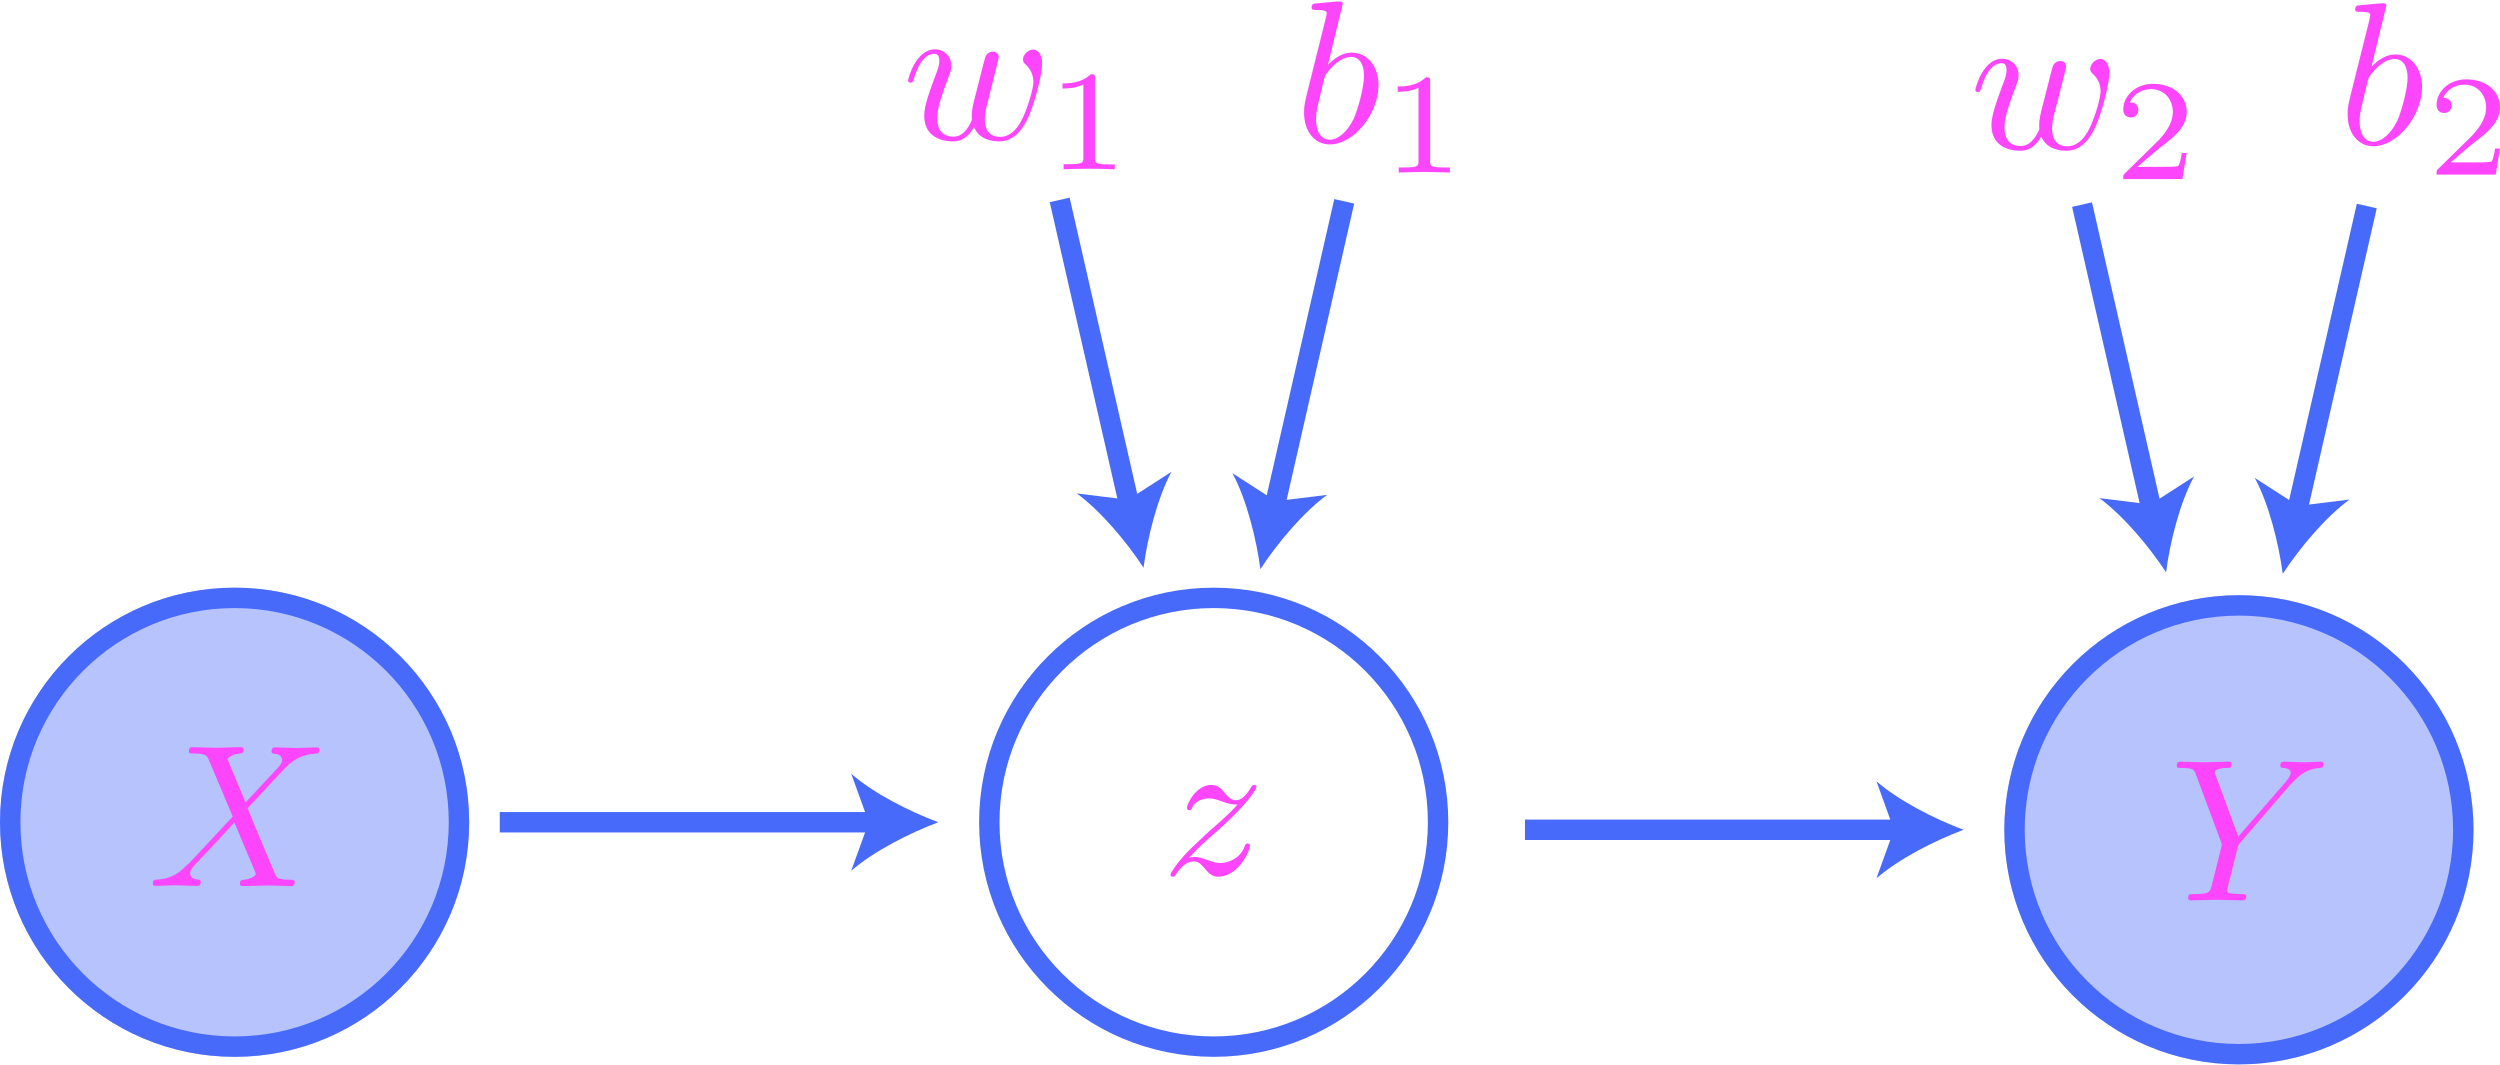
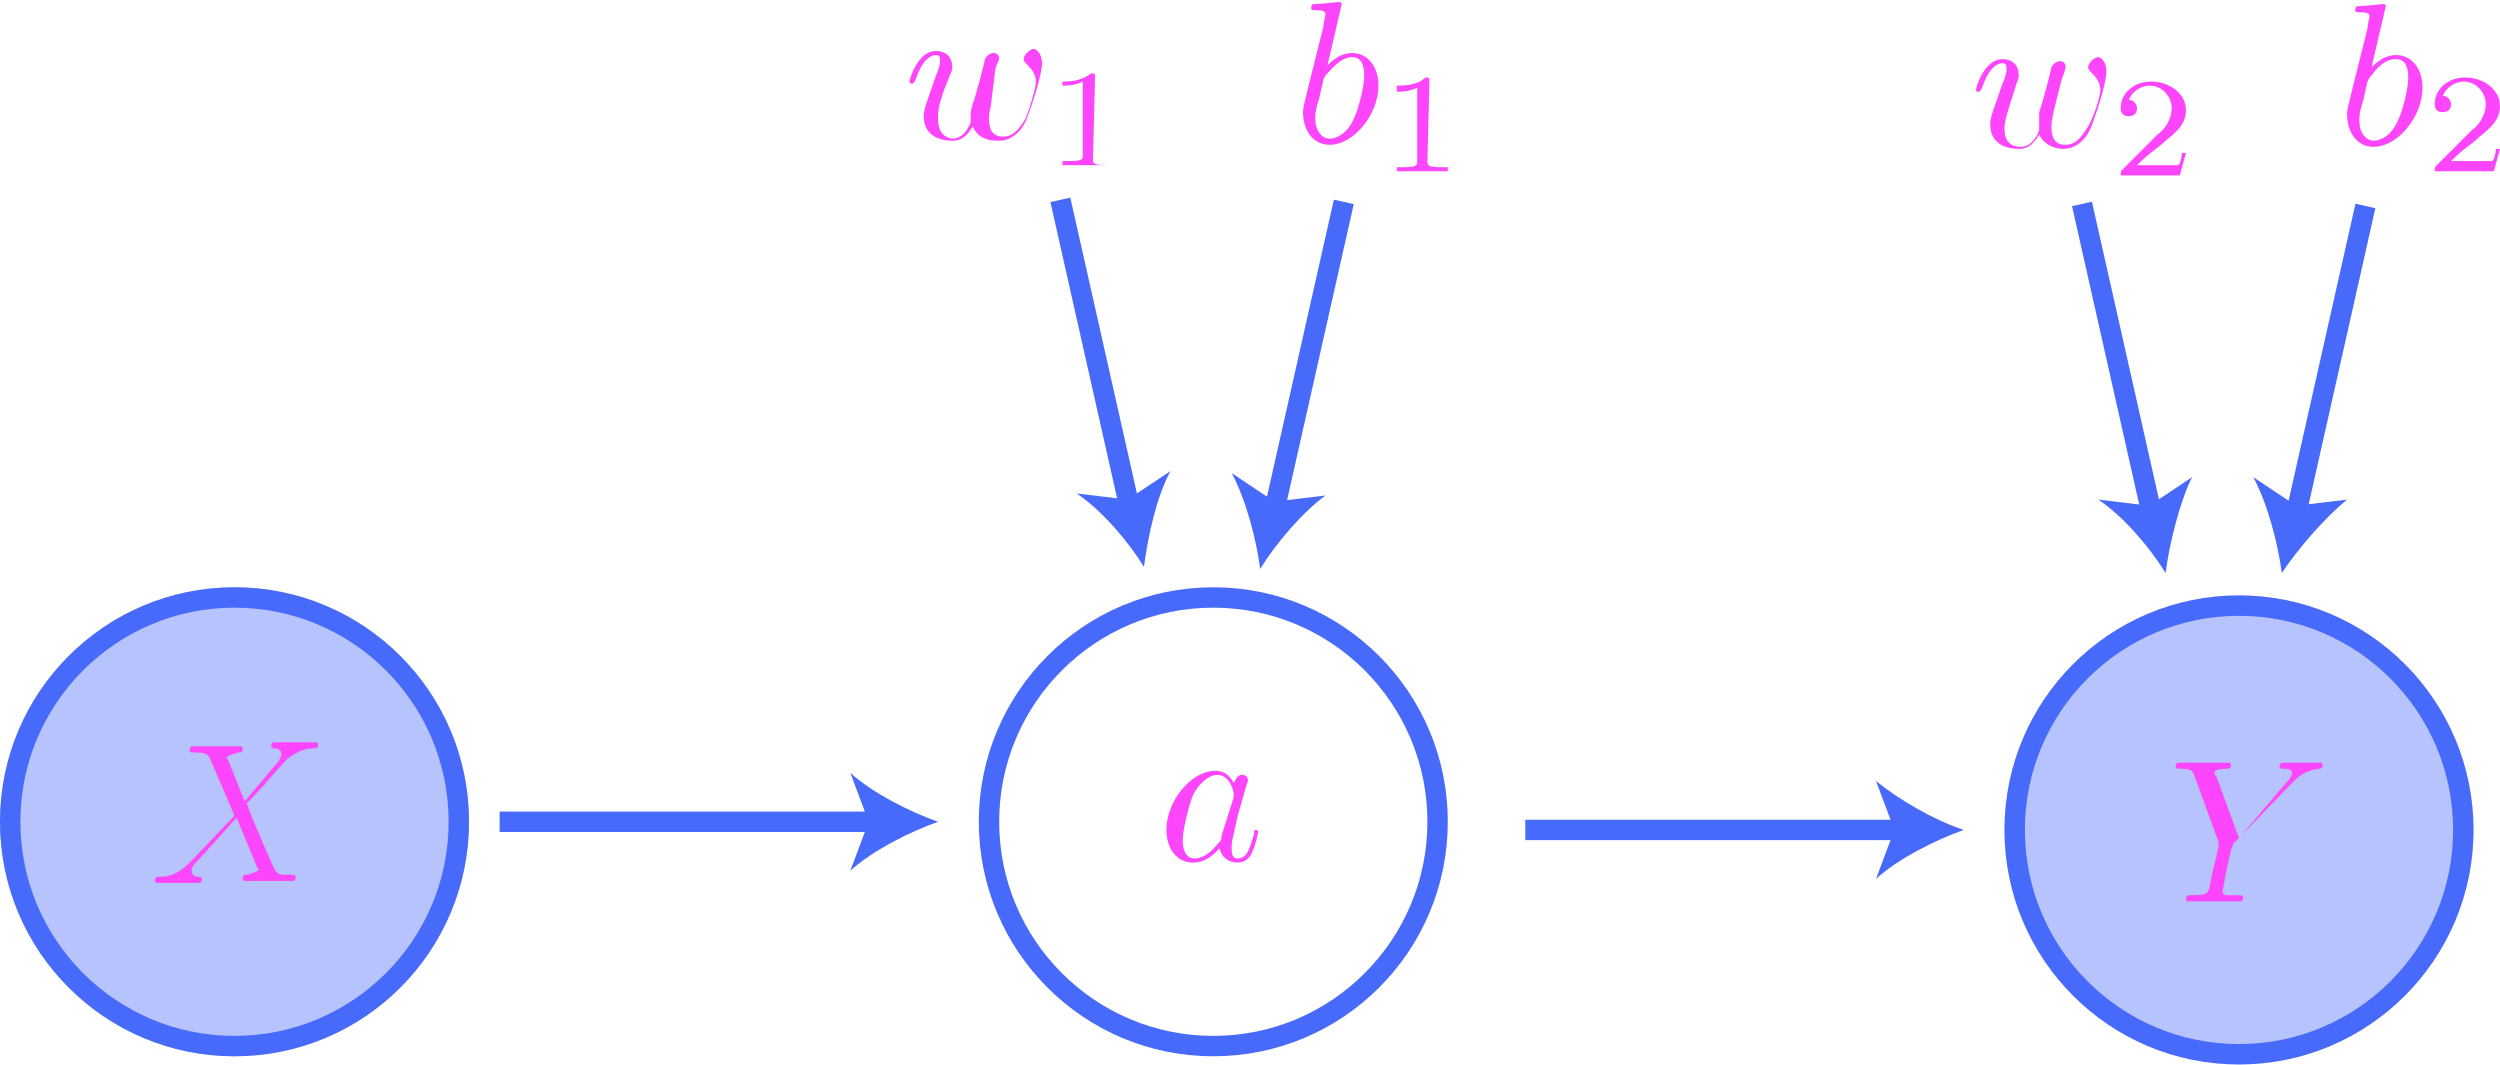
- <svg xmlns="http://www.w3.org/2000/svg" version="1.1" id="Layer_1" x="0px" y="0px" viewBox="0 0 122.56 52.18" style="enable-background:new 0 0 122.56 52.18;" xml:space="preserve">
+ <svg xmlns="http://www.w3.org/2000/svg" version="1.1" id="Layer_1" x="0px" y="0px" viewBox="0 0 122.6 52.2" style="enable-background:new 0 0 122.6 52.2;" xml:space="preserve">
  <style type="text/css">
- 	.st0{opacity:0.4;fill:#486AFB;stroke:#486AFB;stroke-miterlimit:10;}
+ 	.st0{opacity:0.4;fill:#486AFB;stroke:#486AFB;stroke-miterlimit:10;enable-background:new    ;}
	.st1{fill:none;stroke:#486AFB;stroke-miterlimit:10;}
	.st2{fill:#486AFB;}
	.st3{fill:#FD46FC;}
</style>
-   <circle class="st0" cx="11.5" cy="40.31" r="11" />
-   <circle class="st1" cx="11.5" cy="40.31" r="11" />
-   <circle class="st1" cx="59.5" cy="40.31" r="11" />
+   <circle class="st0" cx="11.5" cy="40.3" r="11" />
+   <circle class="st1" cx="11.5" cy="40.3" r="11" />
+   <circle class="st1" cx="59.5" cy="40.3" r="11" />
  <g>
    <g>
-       <line class="st1" x1="24.5" y1="40.31" x2="42.98" y2="40.31" />
+       <line class="st1" x1="24.5" y1="40.3" x2="43" y2="40.3" />
      <g>
-         <path class="st2" d="M46,40.31c-1.42,0.53-3.18,1.43-4.27,2.38l0.86-2.38l-0.86-2.38C42.82,38.89,44.58,39.78,46,40.31z" />
+         <path class="st2" d="M46,40.3c-1.4,0.5-3.2,1.4-4.3,2.4l0.9-2.4l-0.9-2.4C42.8,38.9,44.6,39.8,46,40.3z" />
      </g>
    </g>
  </g>
-   <circle class="st0" cx="109.76" cy="40.68" r="11" />
-   <path class="st3" d="M112.27,38.48l0.14-0.14c0.3-0.3,0.63-0.64,1.3-0.69c0.11-0.01,0.2-0.01,0.2-0.19c0-0.08-0.05-0.12-0.13-0.12  c-0.26,0-0.55,0.03-0.81,0.03c-0.33,0-0.68-0.03-0.99-0.03c-0.06,0-0.19,0-0.19,0.19c0,0.11,0.1,0.12,0.15,0.12  c0.07,0,0.36,0.02,0.36,0.23c0,0.17-0.23,0.43-0.27,0.48l-2.3,2.65l-1.09-2.95c-0.06-0.14-0.06-0.16-0.06-0.17  c0-0.24,0.49-0.24,0.59-0.24c0.14,0,0.24,0,0.24-0.2c0-0.11-0.12-0.11-0.15-0.11c-0.28,0-0.97,0.03-1.25,0.03  c-0.25,0-0.86-0.03-1.11-0.03c-0.06,0-0.19,0-0.19,0.2c0,0.11,0.1,0.11,0.23,0.11c0.6,0,0.64,0.09,0.72,0.34l1.22,3.27  c0.01,0.03,0.04,0.14,0.04,0.17c0,0.03-0.4,1.63-0.45,1.81c-0.13,0.55-0.14,0.58-0.93,0.59c-0.19,0-0.27,0-0.27,0.2  c0,0.11,0.12,0.11,0.14,0.11c0.28,0,0.97-0.03,1.25-0.03c0.28,0,0.99,0.03,1.27,0.03c0.07,0,0.19,0,0.19-0.2  c0-0.11-0.09-0.11-0.28-0.11c-0.02,0-0.21,0-0.38-0.02c-0.21-0.02-0.27-0.04-0.27-0.16c0-0.07,0.09-0.42,0.14-0.62l0.35-1.4  c0.05-0.19,0.06-0.22,0.14-0.31L112.27,38.48" />
-   <circle class="st1" cx="109.76" cy="40.68" r="11" />
+   <circle class="st0" cx="109.8" cy="40.7" r="11" />
+   <path class="st3" d="M112.3,38.5l0.1-0.1c0.3-0.3,0.6-0.6,1.3-0.7c0.1,0,0.2,0,0.2-0.2c0-0.1-0.1-0.1-0.1-0.1c-0.3,0-0.6,0-0.8,0  c-0.3,0-0.7,0-1,0c-0.1,0-0.2,0-0.2,0.2c0,0.1,0.1,0.1,0.2,0.1c0.1,0,0.4,0,0.4,0.2c0,0.2-0.2,0.4-0.3,0.5l-2.3,2.7l-1.1-3  c-0.1-0.1-0.1-0.2-0.1-0.2c0-0.2,0.5-0.2,0.6-0.2c0.1,0,0.2,0,0.2-0.2c0-0.1-0.1-0.1-0.2-0.1c-0.3,0-1,0-1.2,0c-0.2,0-0.9,0-1.1,0  c-0.1,0-0.2,0-0.2,0.2c0,0.1,0.1,0.1,0.2,0.1c0.6,0,0.6,0.1,0.7,0.3l1.2,3.3c0,0,0,0.1,0,0.2s-0.4,1.6-0.4,1.8  c-0.1,0.5-0.1,0.6-0.9,0.6c-0.2,0-0.3,0-0.3,0.2c0,0.1,0.1,0.1,0.1,0.1c0.3,0,1,0,1.2,0s1,0,1.3,0c0.1,0,0.2,0,0.2-0.2  c0-0.1-0.1-0.1-0.3-0.1c0,0-0.2,0-0.4,0c-0.2,0-0.3,0-0.3-0.2c0-0.1,0.1-0.4,0.1-0.6l0.3-1.4c0.1-0.2,0.1-0.2,0.1-0.3L112.3,38.5" />
+   <circle class="st1" cx="109.8" cy="40.7" r="11" />
  <g>
    <g>
-       <line class="st1" x1="74.76" y1="40.68" x2="93.24" y2="40.68" />
+       <line class="st1" x1="74.8" y1="40.7" x2="93.2" y2="40.7" />
      <g>
-         <path class="st2" d="M96.26,40.68c-1.42,0.53-3.18,1.43-4.27,2.38l0.86-2.38l-0.86-2.38C93.08,39.25,94.84,40.15,96.26,40.68z" />
+         <path class="st2" d="M96.3,40.7c-1.4,0.5-3.2,1.4-4.3,2.4l0.9-2.4L92,38.3C93.1,39.2,94.8,40.2,96.3,40.7z" />
      </g>
    </g>
  </g>
  <g>
    <g>
-       <line class="st1" x1="51.95" y1="9.8" x2="55.39" y2="24.88" />
+       <line class="st1" x1="52" y1="9.8" x2="55.4" y2="24.9" />
      <g>
-         <path class="st2" d="M56.06,27.83c-0.83-1.27-2.1-2.78-3.27-3.64l2.51,0.31l2.13-1.37C56.74,24.41,56.26,26.33,56.06,27.83z" />
+         <path class="st2" d="M56.1,27.8c-0.8-1.3-2.1-2.8-3.3-3.6l2.5,0.3l2.1-1.4C56.7,24.4,56.3,26.3,56.1,27.8z" />
      </g>
    </g>
  </g>
  <g>
    <g>
-       <line class="st1" x1="65.9" y1="9.87" x2="62.46" y2="24.96" />
+       <line class="st1" x1="65.9" y1="9.9" x2="62.5" y2="25" />
      <g>
-         <path class="st2" d="M61.79,27.9c-0.2-1.5-0.68-3.42-1.37-4.7l2.13,1.37l2.51-0.31C63.89,25.12,62.62,26.63,61.79,27.9z" />
+         <path class="st2" d="M61.8,27.9c-0.2-1.5-0.7-3.4-1.4-4.7l2.1,1.4l2.5-0.3C63.9,25.1,62.6,26.6,61.8,27.9z" />
      </g>
    </g>
  </g>
  <g>
    <g>
-       <line class="st1" x1="102.07" y1="10.03" x2="105.51" y2="25.12" />
+       <line class="st1" x1="102.1" y1="10" x2="105.5" y2="25.1" />
      <g>
-         <path class="st2" d="M106.19,28.06c-0.83-1.27-2.1-2.78-3.27-3.64l2.51,0.31l2.13-1.37C106.87,24.64,106.38,26.56,106.19,28.06z" />
+         <path class="st2" d="M106.2,28.1c-0.8-1.3-2.1-2.8-3.3-3.6l2.5,0.3l2.1-1.4C106.9,24.6,106.4,26.6,106.2,28.1z" />
      </g>
    </g>
  </g>
  <g>
    <g>
-       <line class="st1" x1="116.03" y1="10.1" x2="112.58" y2="25.19" />
+       <line class="st1" x1="116" y1="10.1" x2="112.6" y2="25.2" />
      <g>
-         <path class="st2" d="M111.91,28.13c-0.2-1.5-0.68-3.42-1.37-4.7l2.13,1.37l2.51-0.31C114.01,25.35,112.74,26.86,111.91,28.13z" />
+         <path class="st2" d="M111.9,28.1c-0.2-1.5-0.7-3.4-1.4-4.7l2.1,1.4l2.5-0.3C114,25.4,112.7,26.9,111.9,28.1z" />
      </g>
    </g>
  </g>
-   <path class="st3" d="M116.06,4.03c0.06-0.22,0.06-0.24,0.15-0.35c0.49-0.65,0.93-0.79,1.19-0.79c0.36,0,0.63,0.3,0.63,0.93  c0,0.59-0.33,1.73-0.51,2.11c-0.33,0.67-0.78,1.02-1.17,1.02c-0.34,0-0.67-0.27-0.67-1c0-0.19,0-0.38,0.16-1L116.06,4.03   M116.99,0.27c0-0.01,0-0.11-0.13-0.11c-0.23,0-0.95,0.08-1.21,0.1c-0.08,0.01-0.19,0.02-0.19,0.2c0,0.12,0.09,0.12,0.24,0.12  c0.48,0,0.5,0.07,0.5,0.17c0,0.07-0.09,0.41-0.14,0.62l-0.81,3.24c-0.12,0.5-0.16,0.65-0.16,1c0,0.94,0.53,1.56,1.26,1.56  c1.17,0,2.39-1.48,2.39-2.91c0-0.9-0.53-1.59-1.32-1.59c-0.46,0-0.86,0.29-1.16,0.6L116.99,0.27z" />
-   <path class="st3" d="M122.56,7.28h-0.24c-0.02,0.15-0.09,0.57-0.18,0.64c-0.06,0.04-0.6,0.04-0.7,0.04h-1.29  c0.74-0.65,0.98-0.85,1.41-1.18c0.52-0.42,1-0.85,1-1.52c0-0.85-0.75-1.37-1.65-1.37c-0.87,0-1.46,0.61-1.46,1.26  c0,0.36,0.3,0.39,0.37,0.39c0.17,0,0.37-0.12,0.37-0.37c0-0.13-0.05-0.37-0.41-0.37c0.22-0.5,0.7-0.65,1.03-0.65  c0.7,0,1.07,0.55,1.07,1.12c0,0.61-0.44,1.1-0.66,1.35l-1.7,1.67c-0.07,0.06-0.07,0.08-0.07,0.27h2.9L122.56,7.28" />
-   <path class="st3" d="M12.04,39.34l-0.83-1.98c-0.03-0.08-0.05-0.12-0.05-0.13c0-0.06,0.17-0.25,0.59-0.29  c0.1-0.01,0.2-0.02,0.2-0.19c0-0.12-0.12-0.12-0.15-0.12c-0.41,0-0.83,0.03-1.25,0.03c-0.25,0-0.86-0.03-1.11-0.03  c-0.06,0-0.18,0-0.18,0.2c0,0.11,0.1,0.11,0.23,0.11c0.6,0,0.66,0.1,0.75,0.32l1.17,2.77l-2.1,2.25L9.17,42.4  c-0.49,0.53-0.95,0.69-1.46,0.72c-0.13,0.01-0.22,0.01-0.22,0.2c0,0.01,0,0.11,0.13,0.11c0.3,0,0.63-0.03,0.93-0.03  c0.37,0,0.75,0.03,1.11,0.03c0.06,0,0.18,0,0.18-0.2c0-0.1-0.1-0.11-0.12-0.11c-0.09-0.01-0.4-0.03-0.4-0.31  c0-0.16,0.15-0.32,0.27-0.45l1.01-1.07l0.89-0.97l1,2.38c0.04,0.11,0.05,0.12,0.05,0.14c0,0.08-0.19,0.25-0.58,0.29  c-0.11,0.01-0.2,0.02-0.2,0.19c0,0.12,0.11,0.12,0.15,0.12c0.28,0,0.98-0.03,1.25-0.03c0.25,0,0.85,0.03,1.1,0.03  c0.07,0,0.19,0,0.19-0.19c0-0.12-0.1-0.12-0.18-0.12c-0.67-0.01-0.69-0.04-0.85-0.44c-0.39-0.92-1.05-2.47-1.28-3.07  c0.67-0.7,1.72-1.88,2.04-2.16c0.29-0.24,0.67-0.48,1.26-0.51c0.13-0.01,0.22-0.01,0.22-0.2c0-0.01,0-0.11-0.13-0.11  c-0.3,0-0.63,0.03-0.93,0.03c-0.37,0-0.75-0.03-1.1-0.03c-0.06,0-0.19,0-0.19,0.2c0,0.07,0.05,0.1,0.12,0.11  c0.09,0.01,0.4,0.03,0.4,0.31c0,0.14-0.11,0.27-0.19,0.36L12.04,39.34" />
-   <path class="st3" d="M58.29,42.05c0.54-0.58,0.82-0.82,1.18-1.13c0-0.01,0.62-0.54,0.97-0.9c0.94-0.92,1.16-1.4,1.16-1.44  c0-0.1-0.09-0.1-0.11-0.1c-0.07,0-0.1,0.02-0.15,0.11c-0.3,0.48-0.51,0.64-0.75,0.64c-0.24,0-0.36-0.15-0.51-0.32  c-0.19-0.23-0.36-0.43-0.69-0.43c-0.75,0-1.2,0.92-1.2,1.13c0,0.05,0.03,0.11,0.12,0.11c0.09,0,0.11-0.05,0.13-0.11  c0.19-0.46,0.76-0.47,0.84-0.47c0.21,0,0.4,0.07,0.63,0.15c0.4,0.15,0.51,0.15,0.76,0.15c-0.36,0.43-1.19,1.14-1.38,1.3l-0.89,0.84  c-0.68,0.66-1.02,1.23-1.02,1.3c0,0.1,0.1,0.1,0.12,0.1c0.08,0,0.1-0.02,0.16-0.13c0.23-0.35,0.53-0.62,0.85-0.62  c0.23,0,0.33,0.09,0.58,0.38c0.17,0.21,0.35,0.37,0.63,0.37c0.98,0,1.56-1.26,1.56-1.53c0-0.05-0.04-0.1-0.12-0.1  c-0.09,0-0.11,0.06-0.14,0.13c-0.23,0.65-0.86,0.83-1.19,0.83c-0.2,0-0.38-0.06-0.59-0.13c-0.34-0.13-0.49-0.17-0.7-0.17  C58.54,42.02,58.38,42.02,58.29,42.05" />
-   <path class="st3" d="M48.81,3.45c0.05-0.22,0.15-0.59,0.15-0.65c0-0.18-0.14-0.27-0.29-0.27c-0.12,0-0.3,0.08-0.37,0.28  c-0.03,0.07-0.5,1.97-0.57,2.22c-0.07,0.3-0.09,0.48-0.09,0.66c0,0.11,0,0.13,0.01,0.18C47.43,6.4,47.14,6.7,46.75,6.7  c-0.8,0-0.8-0.73-0.8-0.9c0-0.32,0.05-0.71,0.52-1.93c0.11-0.3,0.17-0.44,0.17-0.64c0-0.45-0.33-0.81-0.81-0.81  c-0.94,0-1.31,1.44-1.31,1.53c0,0.1,0.1,0.1,0.12,0.1c0.1,0,0.11-0.02,0.16-0.18c0.27-0.92,0.66-1.23,1-1.23  c0.09,0,0.25,0.01,0.25,0.33c0,0.25-0.11,0.53-0.18,0.7c-0.44,1.17-0.56,1.63-0.56,2.01c0,0.9,0.67,1.25,1.41,1.25  c0.17,0,0.64,0,1.03-0.7c0.26,0.64,0.94,0.7,1.24,0.7c0.74,0,1.18-0.63,1.44-1.22c0.34-0.77,0.66-2.11,0.66-2.58  c0-0.55-0.27-0.7-0.44-0.7c-0.25,0-0.5,0.26-0.5,0.48c0,0.13,0.06,0.19,0.15,0.27c0.11,0.11,0.36,0.37,0.36,0.84  c0,0.34-0.29,1.31-0.55,1.82c-0.26,0.53-0.61,0.87-1.09,0.87c-0.47,0-0.74-0.3-0.74-0.86c0-0.28,0.07-0.59,0.11-0.72L48.81,3.45" />
-   <path class="st3" d="M53.68,3.84c0-0.19-0.01-0.2-0.21-0.2c-0.45,0.44-1.09,0.45-1.38,0.45v0.25c0.17,0,0.63,0,1.02-0.2v3.59  c0,0.23,0,0.32-0.7,0.32h-0.27v0.25c0.13-0.01,0.99-0.03,1.25-0.03c0.22,0,1.1,0.02,1.26,0.03V8.06h-0.27c-0.7,0-0.7-0.09-0.7-0.32  V3.84" />
-   <path class="st3" d="M64.9,3.93c0.06-0.22,0.06-0.24,0.15-0.35c0.49-0.65,0.93-0.79,1.19-0.79c0.36,0,0.63,0.3,0.63,0.93  c0,0.59-0.33,1.73-0.51,2.11c-0.33,0.67-0.78,1.02-1.17,1.02c-0.34,0-0.67-0.27-0.67-1c0-0.19,0-0.38,0.16-1L64.9,3.93 M65.83,0.18  c0-0.01,0-0.11-0.13-0.11c-0.23,0-0.95,0.08-1.21,0.1c-0.08,0.01-0.19,0.02-0.19,0.2c0,0.12,0.09,0.12,0.24,0.12  c0.48,0,0.5,0.07,0.5,0.17c0,0.07-0.09,0.41-0.14,0.62l-0.81,3.24c-0.12,0.5-0.16,0.65-0.16,1c0,0.94,0.53,1.56,1.26,1.56  c1.17,0,2.39-1.48,2.39-2.91c0-0.9-0.53-1.59-1.32-1.59c-0.46,0-0.86,0.29-1.16,0.6L65.83,0.18z" />
-   <path class="st3" d="M70.11,3.99c0-0.19-0.01-0.2-0.21-0.2c-0.45,0.44-1.09,0.45-1.38,0.45V4.5c0.17,0,0.63,0,1.02-0.2v3.59  c0,0.23,0,0.32-0.7,0.32h-0.27v0.25c0.13-0.01,0.99-0.03,1.25-0.03c0.22,0,1.1,0.02,1.26,0.03V8.21h-0.27c-0.7,0-0.7-0.09-0.7-0.32  V3.99" />
-   <path class="st3" d="M101.14,3.91c0.05-0.22,0.15-0.59,0.15-0.65c0-0.18-0.14-0.27-0.29-0.27c-0.12,0-0.3,0.08-0.37,0.28  c-0.03,0.07-0.5,1.97-0.57,2.22c-0.07,0.3-0.09,0.48-0.09,0.66c0,0.11,0,0.13,0.01,0.18c-0.23,0.53-0.53,0.83-0.91,0.83  c-0.8,0-0.8-0.73-0.8-0.9c0-0.32,0.05-0.71,0.52-1.93c0.11-0.3,0.17-0.44,0.17-0.64c0-0.45-0.33-0.81-0.81-0.81  c-0.94,0-1.31,1.44-1.31,1.53c0,0.1,0.1,0.1,0.12,0.1c0.1,0,0.11-0.02,0.16-0.18c0.27-0.92,0.66-1.23,1-1.23  c0.09,0,0.25,0.01,0.25,0.33c0,0.25-0.11,0.53-0.18,0.7c-0.44,1.17-0.56,1.63-0.56,2.01c0,0.9,0.67,1.25,1.41,1.25  c0.17,0,0.64,0,1.03-0.7c0.26,0.64,0.94,0.7,1.24,0.7c0.74,0,1.18-0.63,1.44-1.22c0.34-0.78,0.66-2.11,0.66-2.58  c0-0.55-0.27-0.7-0.44-0.7c-0.25,0-0.5,0.26-0.5,0.48c0,0.13,0.06,0.19,0.15,0.27c0.11,0.11,0.36,0.37,0.36,0.84  c0,0.34-0.29,1.31-0.55,1.82c-0.26,0.53-0.61,0.87-1.09,0.87c-0.47,0-0.74-0.3-0.74-0.86c0-0.28,0.07-0.59,0.11-0.73L101.14,3.91" />
-   <path class="st3" d="M107.2,7.5h-0.24c-0.02,0.15-0.09,0.57-0.18,0.64c-0.06,0.04-0.6,0.04-0.7,0.04h-1.29  c0.74-0.65,0.98-0.85,1.41-1.18c0.52-0.42,1-0.85,1-1.52c0-0.85-0.75-1.37-1.65-1.37c-0.87,0-1.46,0.61-1.46,1.26  c0,0.36,0.3,0.39,0.37,0.39c0.17,0,0.37-0.12,0.37-0.37c0-0.13-0.05-0.37-0.41-0.37c0.22-0.5,0.7-0.65,1.03-0.65  c0.7,0,1.07,0.55,1.07,1.12c0,0.61-0.44,1.1-0.66,1.35l-1.7,1.67c-0.07,0.06-0.07,0.08-0.07,0.27h2.9L107.2,7.5" />
+   <path class="st3" d="M116.1,4c0.1-0.2,0.1-0.2,0.2-0.3c0.5-0.7,0.9-0.8,1.2-0.8c0.4,0,0.6,0.3,0.6,0.9c0,0.6-0.3,1.7-0.5,2.1  c-0.3,0.7-0.8,1-1.2,1c-0.3,0-0.7-0.3-0.7-1c0-0.2,0-0.4,0.2-1L116.1,4 M117,0.3c0,0,0-0.1-0.1-0.1c-0.2,0-0.9,0.1-1.2,0.1  c-0.1,0-0.2,0-0.2,0.2c0,0.1,0.1,0.1,0.2,0.1c0.5,0,0.5,0.1,0.5,0.2c0,0.1-0.1,0.4-0.1,0.6l-0.8,3.2c-0.1,0.5-0.2,0.7-0.2,1  c0,0.9,0.5,1.6,1.3,1.6c1.2,0,2.4-1.5,2.4-2.9c0-0.9-0.5-1.6-1.3-1.6c-0.5,0-0.9,0.3-1.2,0.6L117,0.3z" />
+   <path class="st3" d="M122.6,7.3h-0.2c0,0.2-0.1,0.6-0.2,0.6c-0.1,0-0.6,0-0.7,0h-1.3c0.7-0.7,1-0.8,1.4-1.2c0.5-0.4,1-0.8,1-1.5  c0-0.8-0.8-1.4-1.7-1.4c-0.9,0-1.5,0.6-1.5,1.3c0,0.4,0.3,0.4,0.4,0.4c0.2,0,0.4-0.1,0.4-0.4c0-0.1-0.1-0.4-0.4-0.4  c0.2-0.5,0.7-0.7,1-0.7c0.7,0,1.1,0.6,1.1,1.1c0,0.6-0.4,1.1-0.7,1.3l-1.7,1.7c-0.1,0.1-0.1,0.1-0.1,0.3h2.9L122.6,7.3" />
+   <path class="st3" d="M12,39.3l-0.8-2c0-0.1-0.1-0.1-0.1-0.1c0-0.1,0.2-0.2,0.6-0.3c0.1,0,0.2,0,0.2-0.2c0-0.1-0.1-0.1-0.1-0.1  c-0.4,0-0.8,0-1.2,0c-0.2,0-0.9,0-1.1,0c-0.1,0-0.2,0-0.2,0.2c0,0.1,0.1,0.1,0.2,0.1c0.6,0,0.7,0.1,0.8,0.3l1.2,2.8l-2.1,2.2  l-0.1,0.1c-0.5,0.5-0.9,0.7-1.5,0.7c-0.1,0-0.2,0-0.2,0.2c0,0,0,0.1,0.1,0.1c0.3,0,0.6,0,0.9,0c0.4,0,0.8,0,1.1,0  c0.1,0,0.2,0,0.2-0.2c0-0.1-0.1-0.1-0.1-0.1c-0.1,0-0.4,0-0.4-0.3c0-0.2,0.1-0.3,0.3-0.5l1-1.1l0.9-1l1,2.4c0,0.1,0.1,0.1,0.1,0.1  c0,0.1-0.2,0.2-0.6,0.3c-0.1,0-0.2,0-0.2,0.2c0,0.1,0.1,0.1,0.1,0.1c0.3,0,1,0,1.2,0c0.2,0,0.9,0,1.1,0c0.1,0,0.2,0,0.2-0.2  c0-0.1-0.1-0.1-0.2-0.1c-0.7,0-0.7,0-0.9-0.4c-0.4-0.9-1.1-2.5-1.3-3.1c0.7-0.7,1.7-1.9,2-2.2c0.3-0.2,0.7-0.5,1.3-0.5  c0.1,0,0.2,0,0.2-0.2c0,0,0-0.1-0.1-0.1c-0.3,0-0.6,0-0.9,0c-0.4,0-0.8,0-1.1,0c-0.1,0-0.2,0-0.2,0.2c0,0.1,0.1,0.1,0.1,0.1  c0.1,0,0.4,0,0.4,0.3c0,0.1-0.1,0.3-0.2,0.4L12,39.3" />
+   <path class="st3" d="M48.8,3.5c0-0.2,0.2-0.6,0.2-0.6c0-0.2-0.1-0.3-0.3-0.3c-0.1,0-0.3,0.1-0.4,0.3c0,0.1-0.5,2-0.6,2.2  c-0.1,0.3-0.1,0.5-0.1,0.7c0,0.1,0,0.1,0,0.2c-0.2,0.5-0.5,0.8-0.9,0.8C46,6.7,46,6,46,5.8c0-0.3,0-0.7,0.5-1.9  c0.1-0.3,0.2-0.4,0.2-0.6c0-0.5-0.3-0.8-0.8-0.8c-0.9,0-1.3,1.4-1.3,1.5c0,0.1,0.1,0.1,0.1,0.1c0.1,0,0.1,0,0.2-0.2  c0.3-0.9,0.7-1.2,1-1.2c0.1,0,0.2,0,0.2,0.3c0,0.2-0.1,0.5-0.2,0.7c-0.4,1.2-0.6,1.6-0.6,2c0,0.9,0.7,1.2,1.4,1.2c0.2,0,0.6,0,1-0.7  C48,6.9,48.7,6.9,49,6.9c0.7,0,1.2-0.6,1.4-1.2c0.3-0.8,0.7-2.1,0.7-2.6c0-0.5-0.3-0.7-0.4-0.7c-0.2,0-0.5,0.3-0.5,0.5  c0,0.1,0.1,0.2,0.2,0.3c0.1,0.1,0.4,0.4,0.4,0.8c0,0.3-0.3,1.3-0.5,1.8c-0.3,0.5-0.6,0.9-1.1,0.9c-0.5,0-0.7-0.3-0.7-0.9  c0-0.3,0.1-0.6,0.1-0.7L48.8,3.5" />
+   <path class="st3" d="M53.7,3.8c0-0.2,0-0.2-0.2-0.2c-0.5,0.4-1.1,0.4-1.4,0.4v0.2c0.2,0,0.6,0,1-0.2v3.6c0,0.2,0,0.3-0.7,0.3h-0.3  v0.2c0.1,0,1,0,1.2,0c0.2,0,1.1,0,1.3,0V8.1h-0.3c-0.7,0-0.7-0.1-0.7-0.3L53.7,3.8" />
+   <path class="st3" d="M64.9,3.9C65,3.7,65,3.7,65.1,3.6c0.5-0.6,0.9-0.8,1.2-0.8c0.4,0,0.6,0.3,0.6,0.9c0,0.6-0.3,1.7-0.5,2.1  c-0.3,0.7-0.8,1-1.2,1c-0.3,0-0.7-0.3-0.7-1c0-0.2,0-0.4,0.2-1L64.9,3.9 M65.8,0.2c0,0,0-0.1-0.1-0.1c-0.2,0-0.9,0.1-1.2,0.1  c-0.1,0-0.2,0-0.2,0.2c0,0.1,0.1,0.1,0.2,0.1C65,0.5,65,0.6,65,0.7c0,0.1-0.1,0.4-0.1,0.6l-0.8,3.2c-0.1,0.5-0.2,0.7-0.2,1  c0,0.9,0.5,1.6,1.3,1.6c1.2,0,2.4-1.5,2.4-2.9c0-0.9-0.5-1.6-1.3-1.6c-0.5,0-0.9,0.3-1.2,0.6L65.8,0.2z" />
+   <path class="st3" d="M70.1,4c0-0.2,0-0.2-0.2-0.2c-0.4,0.4-1.1,0.4-1.4,0.4v0.3c0.2,0,0.6,0,1-0.2v3.6c0,0.2,0,0.3-0.7,0.3h-0.3v0.2  c0.1,0,1,0,1.2,0c0.2,0,1.1,0,1.3,0V8.2h-0.3c-0.7,0-0.7-0.1-0.7-0.3L70.1,4" />
+   <path class="st3" d="M101.1,3.9c0.1-0.2,0.2-0.6,0.2-0.6c0-0.2-0.1-0.3-0.3-0.3c-0.1,0-0.3,0.1-0.4,0.3c0,0.1-0.5,2-0.6,2.2  C100,5.8,100,6,100,6.2c0,0.1,0,0.1,0,0.2c-0.2,0.5-0.5,0.8-0.9,0.8c-0.8,0-0.8-0.7-0.8-0.9c0-0.3,0.1-0.7,0.5-1.9  C98.9,4,99,3.9,99,3.7c0-0.5-0.3-0.8-0.8-0.8c-0.9,0-1.3,1.4-1.3,1.5c0,0.1,0.1,0.1,0.1,0.1c0.1,0,0.1,0,0.2-0.2  c0.3-0.9,0.7-1.2,1-1.2c0.1,0,0.2,0,0.2,0.3c0,0.2-0.1,0.5-0.2,0.7c-0.4,1.2-0.6,1.6-0.6,2c0,0.9,0.7,1.2,1.4,1.2c0.2,0,0.6,0,1-0.7  c0.3,0.6,0.9,0.7,1.2,0.7c0.7,0,1.2-0.6,1.4-1.2c0.3-0.8,0.7-2.1,0.7-2.6c0-0.5-0.3-0.7-0.4-0.7c-0.2,0-0.5,0.3-0.5,0.5  c0,0.1,0.1,0.2,0.2,0.3c0.1,0.1,0.4,0.4,0.4,0.8c0,0.3-0.3,1.3-0.6,1.8c-0.3,0.5-0.6,0.9-1.1,0.9c-0.5,0-0.7-0.3-0.7-0.9  c0-0.3,0.1-0.6,0.1-0.7L101.1,3.9" />
+   <path class="st3" d="M107.2,7.5H107c0,0.2-0.1,0.6-0.2,0.6c-0.1,0-0.6,0-0.7,0h-1.3c0.7-0.7,1-0.8,1.4-1.2c0.5-0.4,1-0.8,1-1.5  c0-0.8-0.8-1.4-1.7-1.4c-0.9,0-1.5,0.6-1.5,1.3c0,0.4,0.3,0.4,0.4,0.4c0.2,0,0.4-0.1,0.4-0.4c0-0.1-0.1-0.4-0.4-0.4  c0.2-0.5,0.7-0.7,1-0.7c0.7,0,1.1,0.6,1.1,1.1c0,0.6-0.4,1.1-0.7,1.3l-1.7,1.7c-0.1,0.1-0.1,0.1-0.1,0.3h2.9L107.2,7.5" />
+   <path class="st3" d="M59.9,41c0,0.2,0,0.2-0.2,0.4c-0.4,0.5-0.8,0.7-1.1,0.7c-0.5,0-0.6-0.5-0.6-0.9c0-0.5,0.3-1.7,0.5-2.2  c0.3-0.6,0.8-1,1.2-1c0.6,0,0.8,0.8,0.8,0.9c0,0.1,0,0.1,0,0.2L59.9,41 M60.5,38.4c-0.2-0.4-0.5-0.6-0.9-0.6c-1.2,0-2.4,1.5-2.4,2.9  c0,0.9,0.5,1.6,1.3,1.6c0.2,0,0.7,0,1.3-0.7c0.1,0.4,0.4,0.7,0.9,0.7c0.3,0,0.6-0.2,0.7-0.5c0.2-0.4,0.3-1,0.3-1  c0-0.1-0.1-0.1-0.1-0.1c-0.1,0-0.1,0-0.1,0.2c-0.2,0.6-0.3,1.2-0.8,1.2c-0.3,0-0.3-0.3-0.3-0.5c0-0.2,0-0.3,0.1-0.7  c0.1-0.4,0.1-0.5,0.2-0.9l0.4-1.4c0.1-0.3,0.1-0.3,0.1-0.3c0-0.2-0.1-0.3-0.3-0.3C60.7,38,60.6,38.2,60.5,38.4z" />
</svg>
